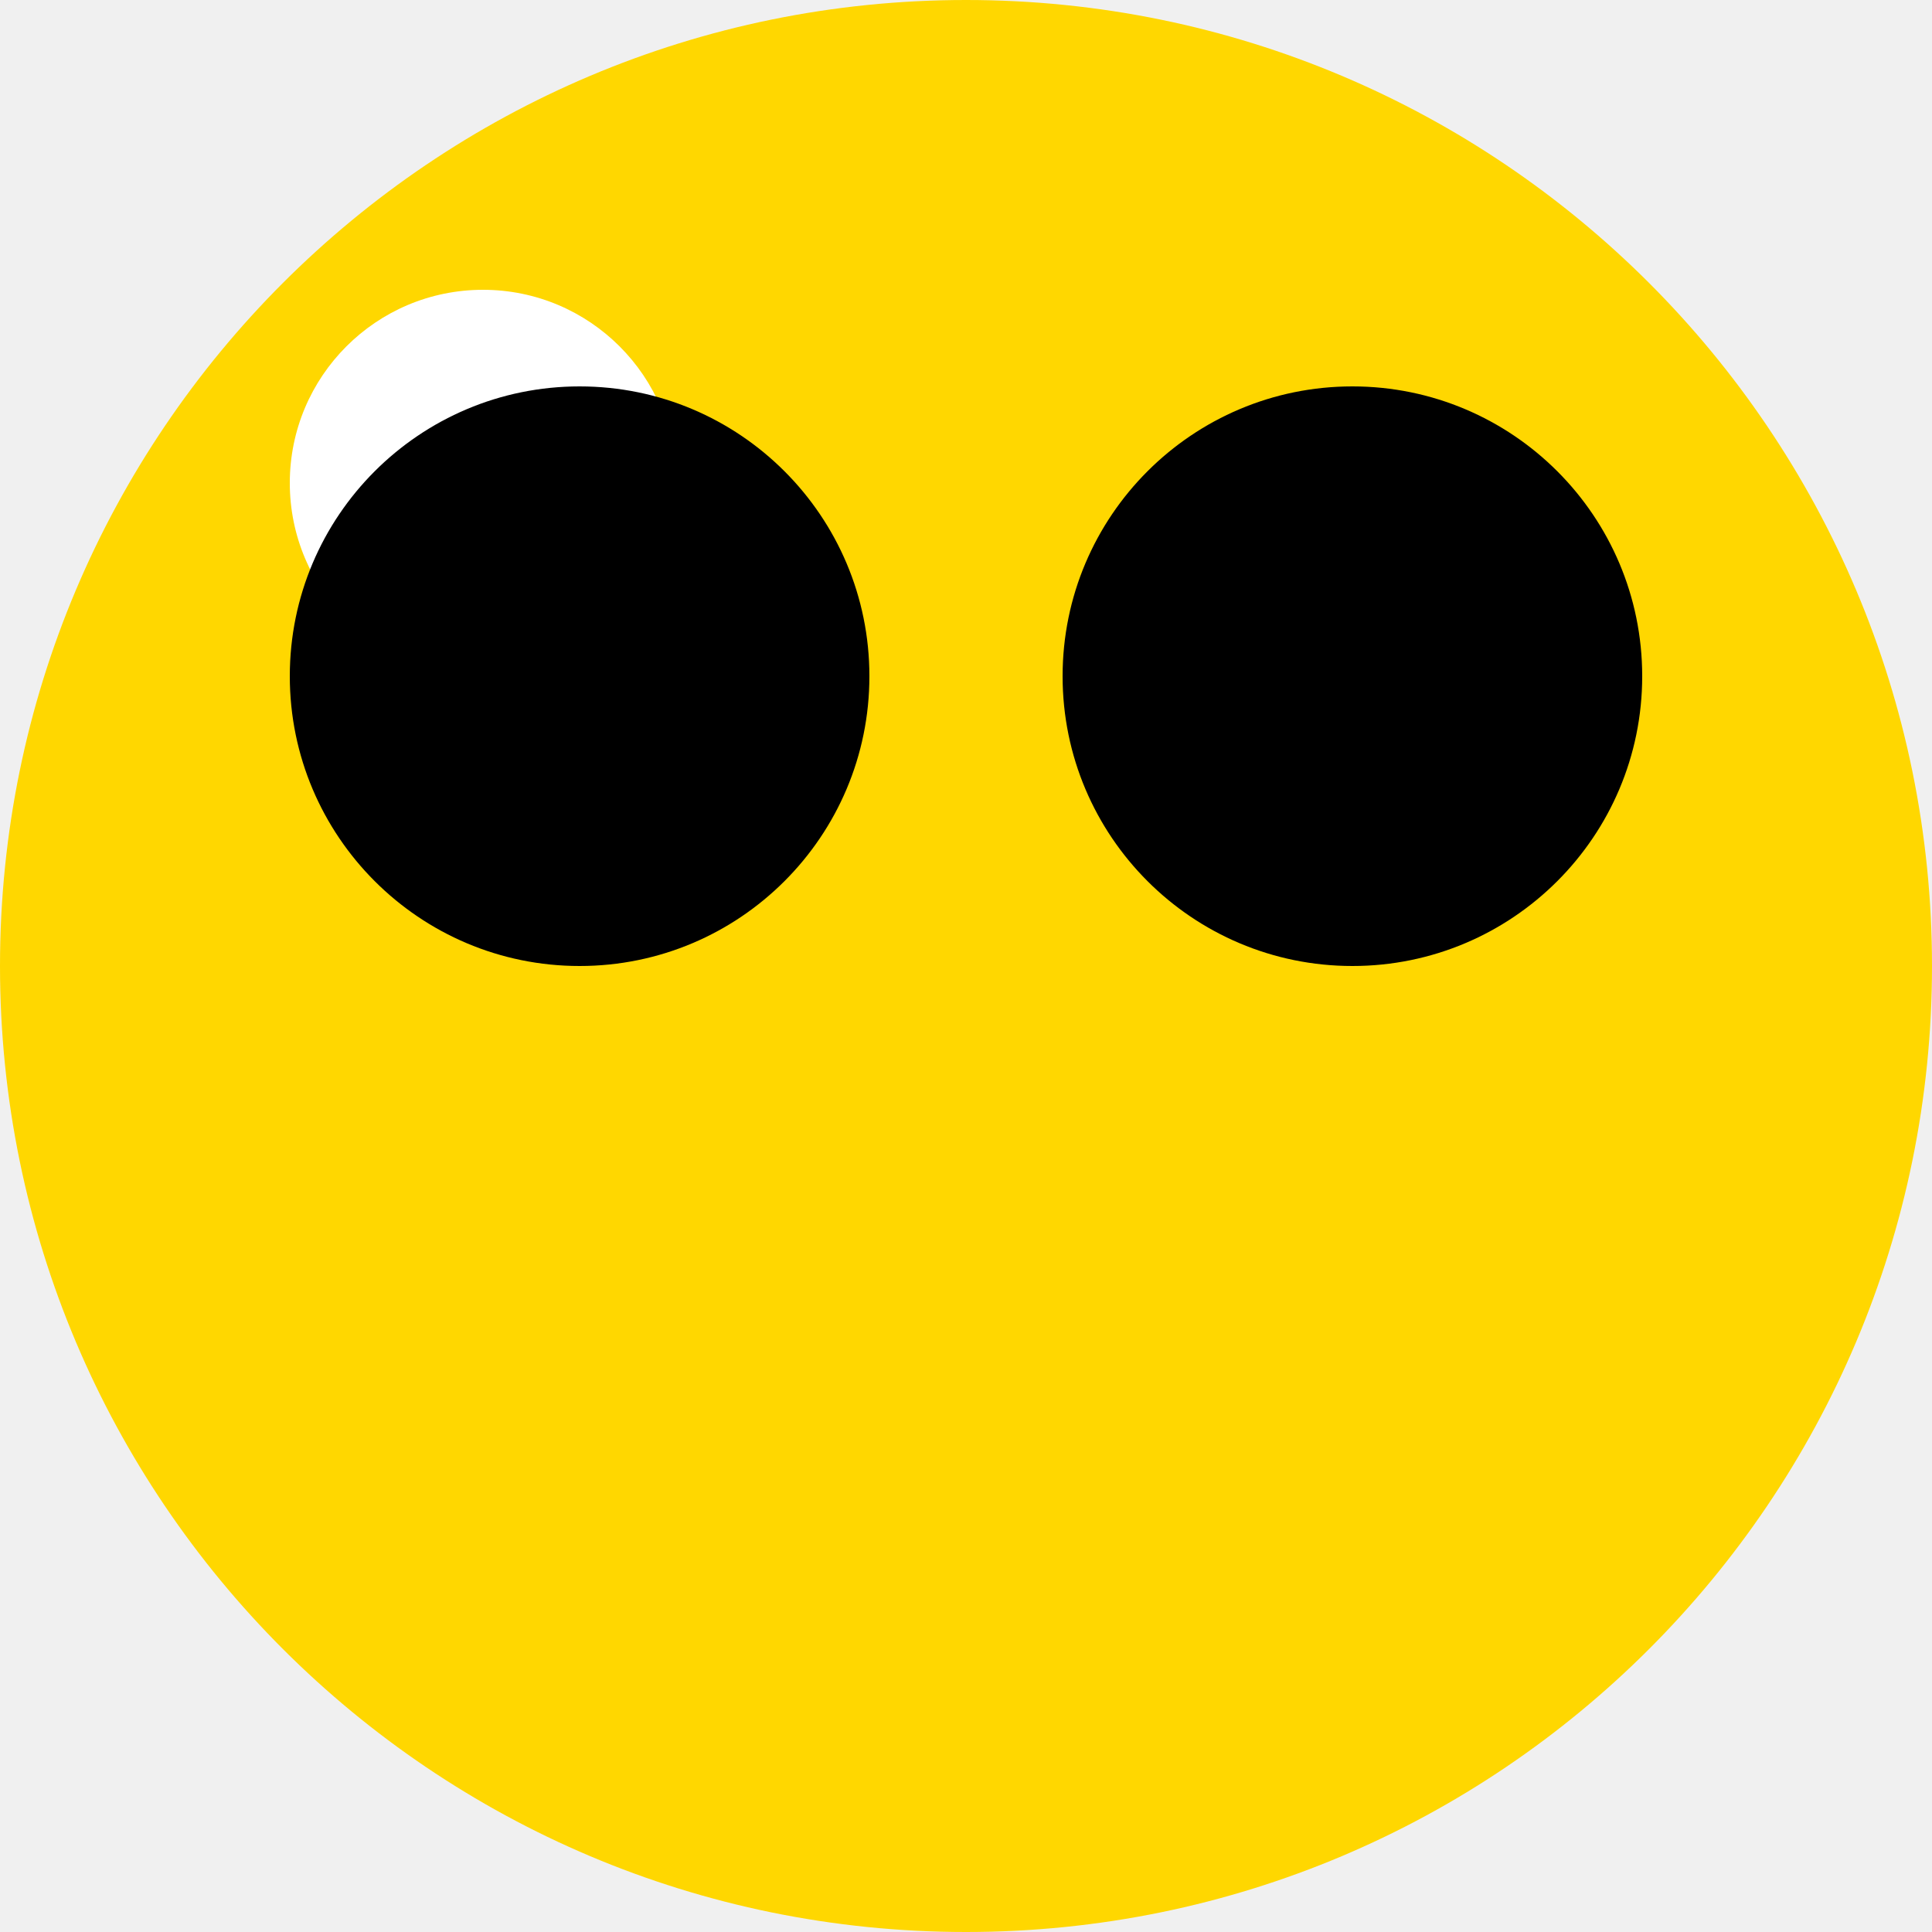
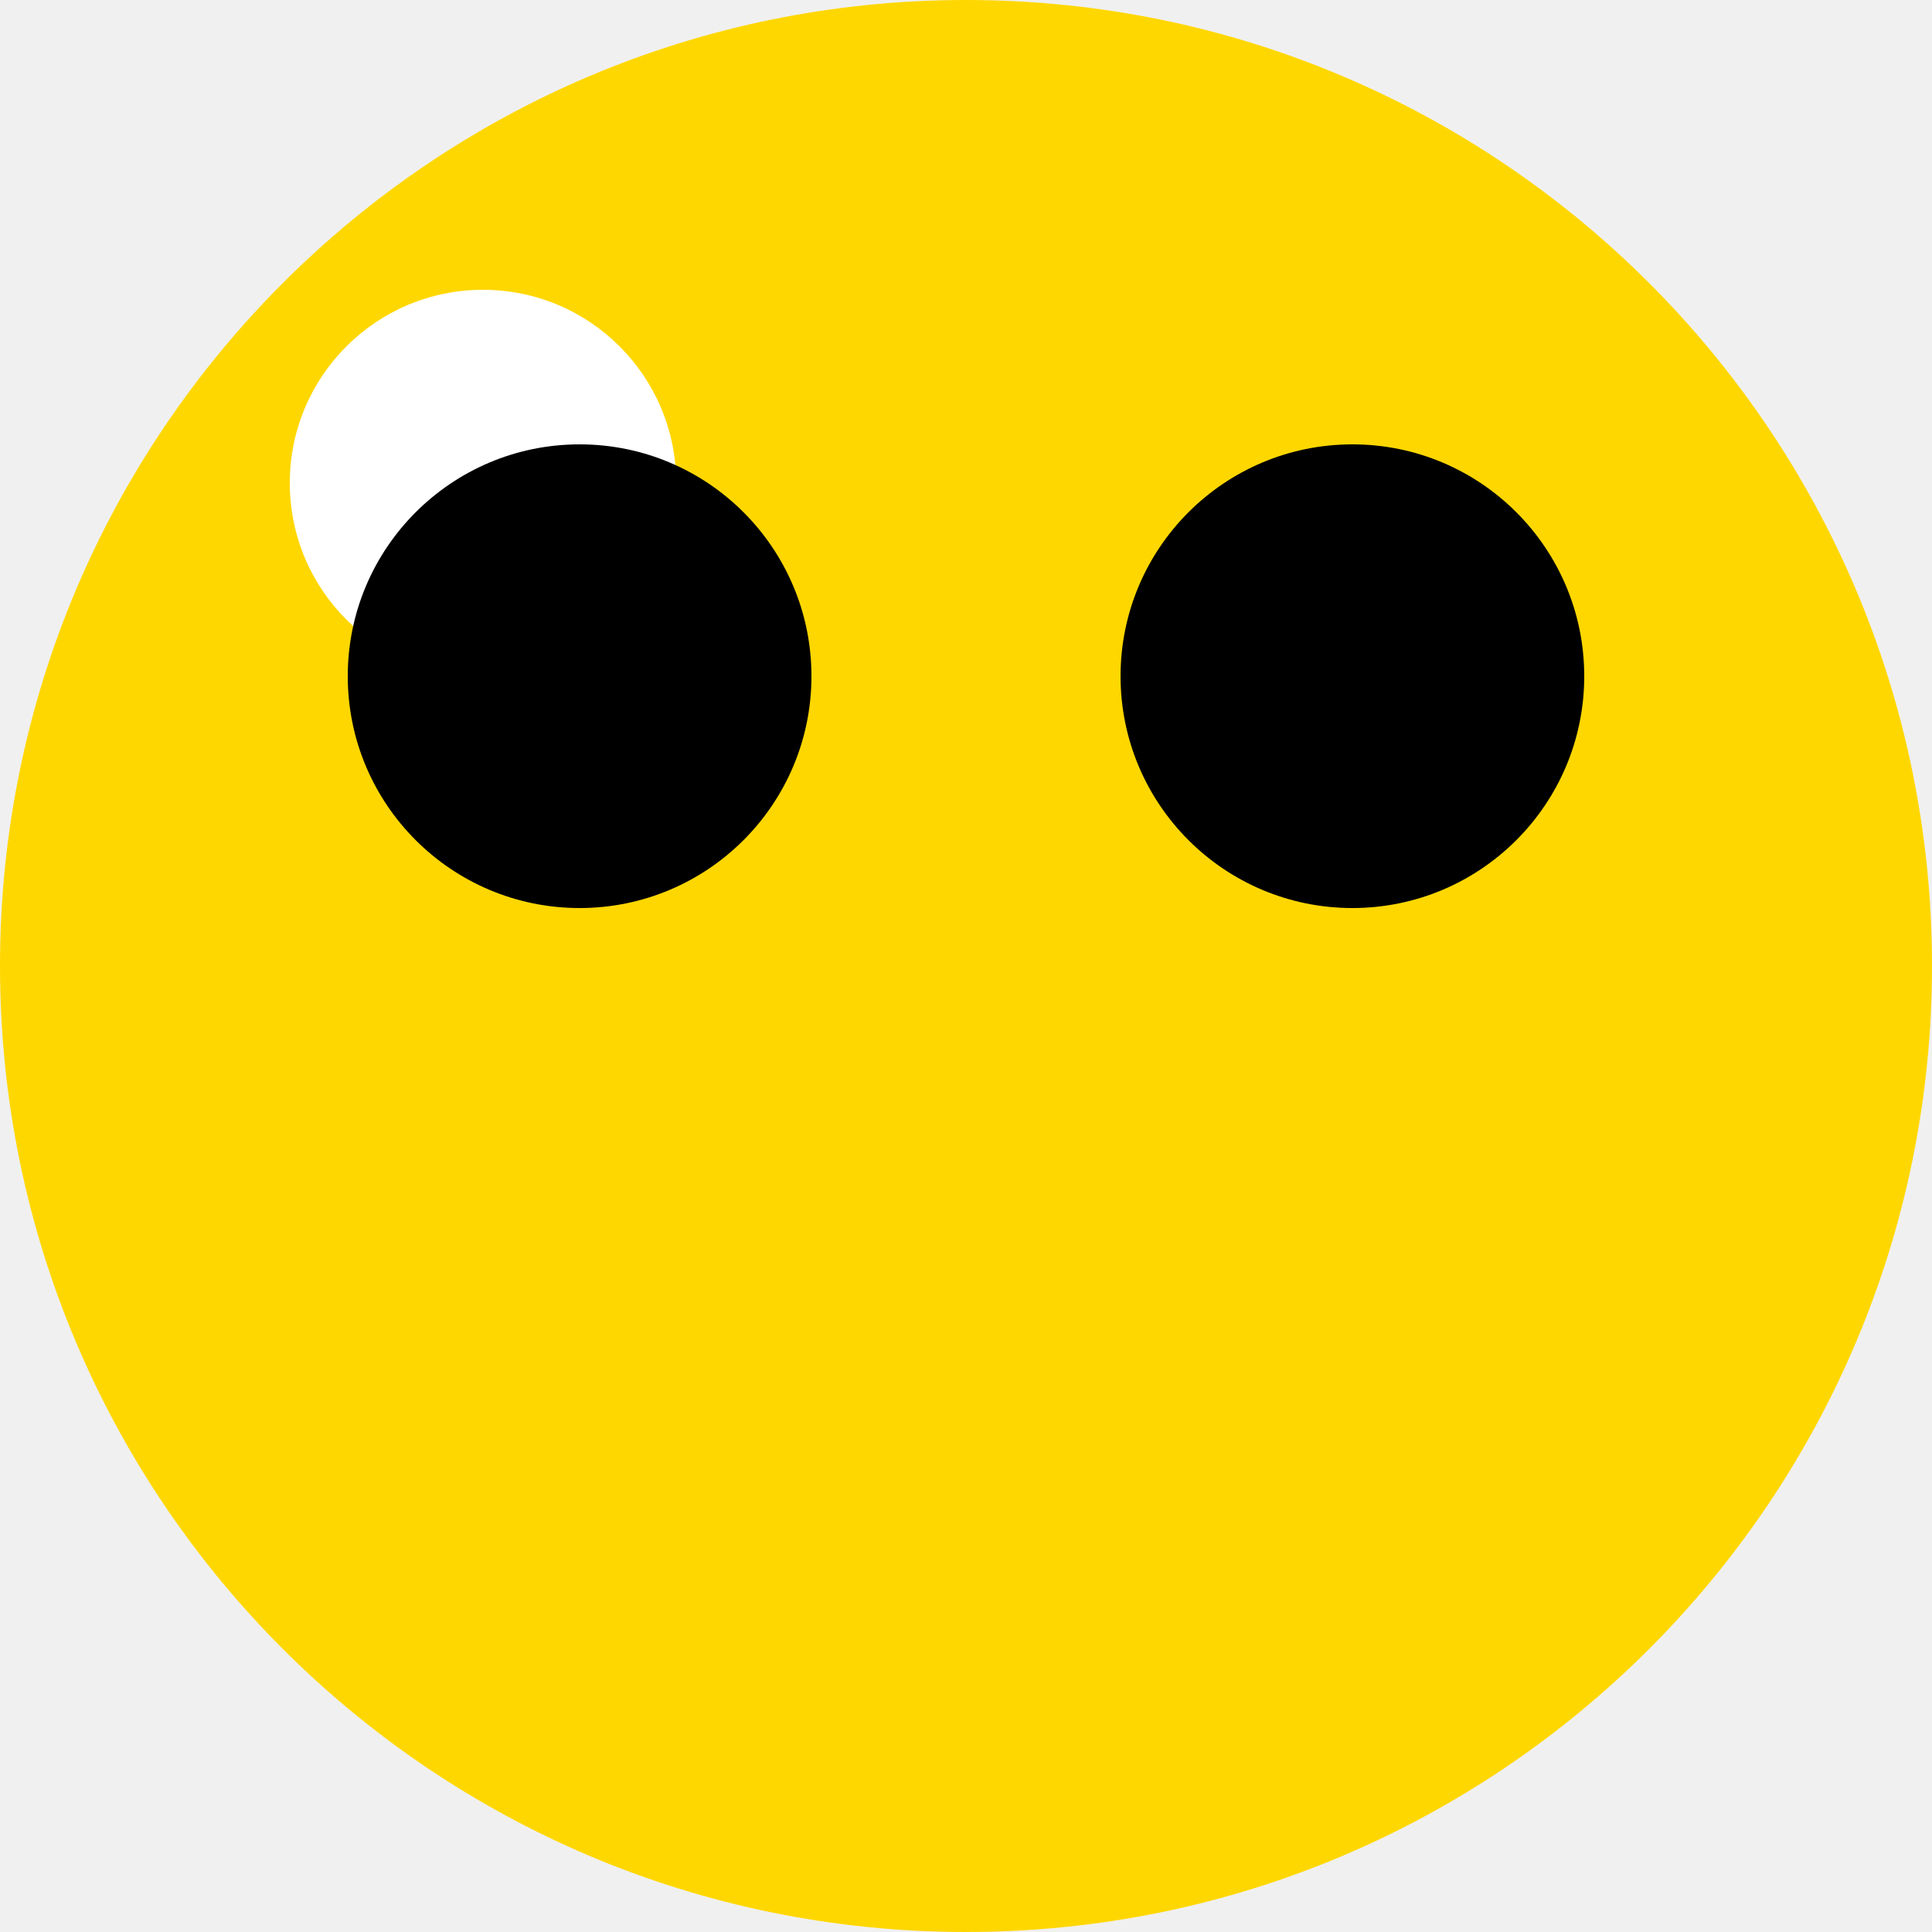
<svg xmlns="http://www.w3.org/2000/svg" viewBox="0 0 100 100" version="1.1">
  <circle cx="50" cy="50" r="50" fill="#FFD700" />
  <circle cx="25" cy="25" r="10" fill="#FFFFFF" />
-   <circle cx="30" cy="35" r="15" fill="#000000" />
-   <circle cx="70" cy="35" r="15" fill="#000000" />
+   <circle cx="30" cy="35" r="12" fill="#000000" />
+   <circle cx="70" cy="35" r="12" fill="#000000" />
</svg>
